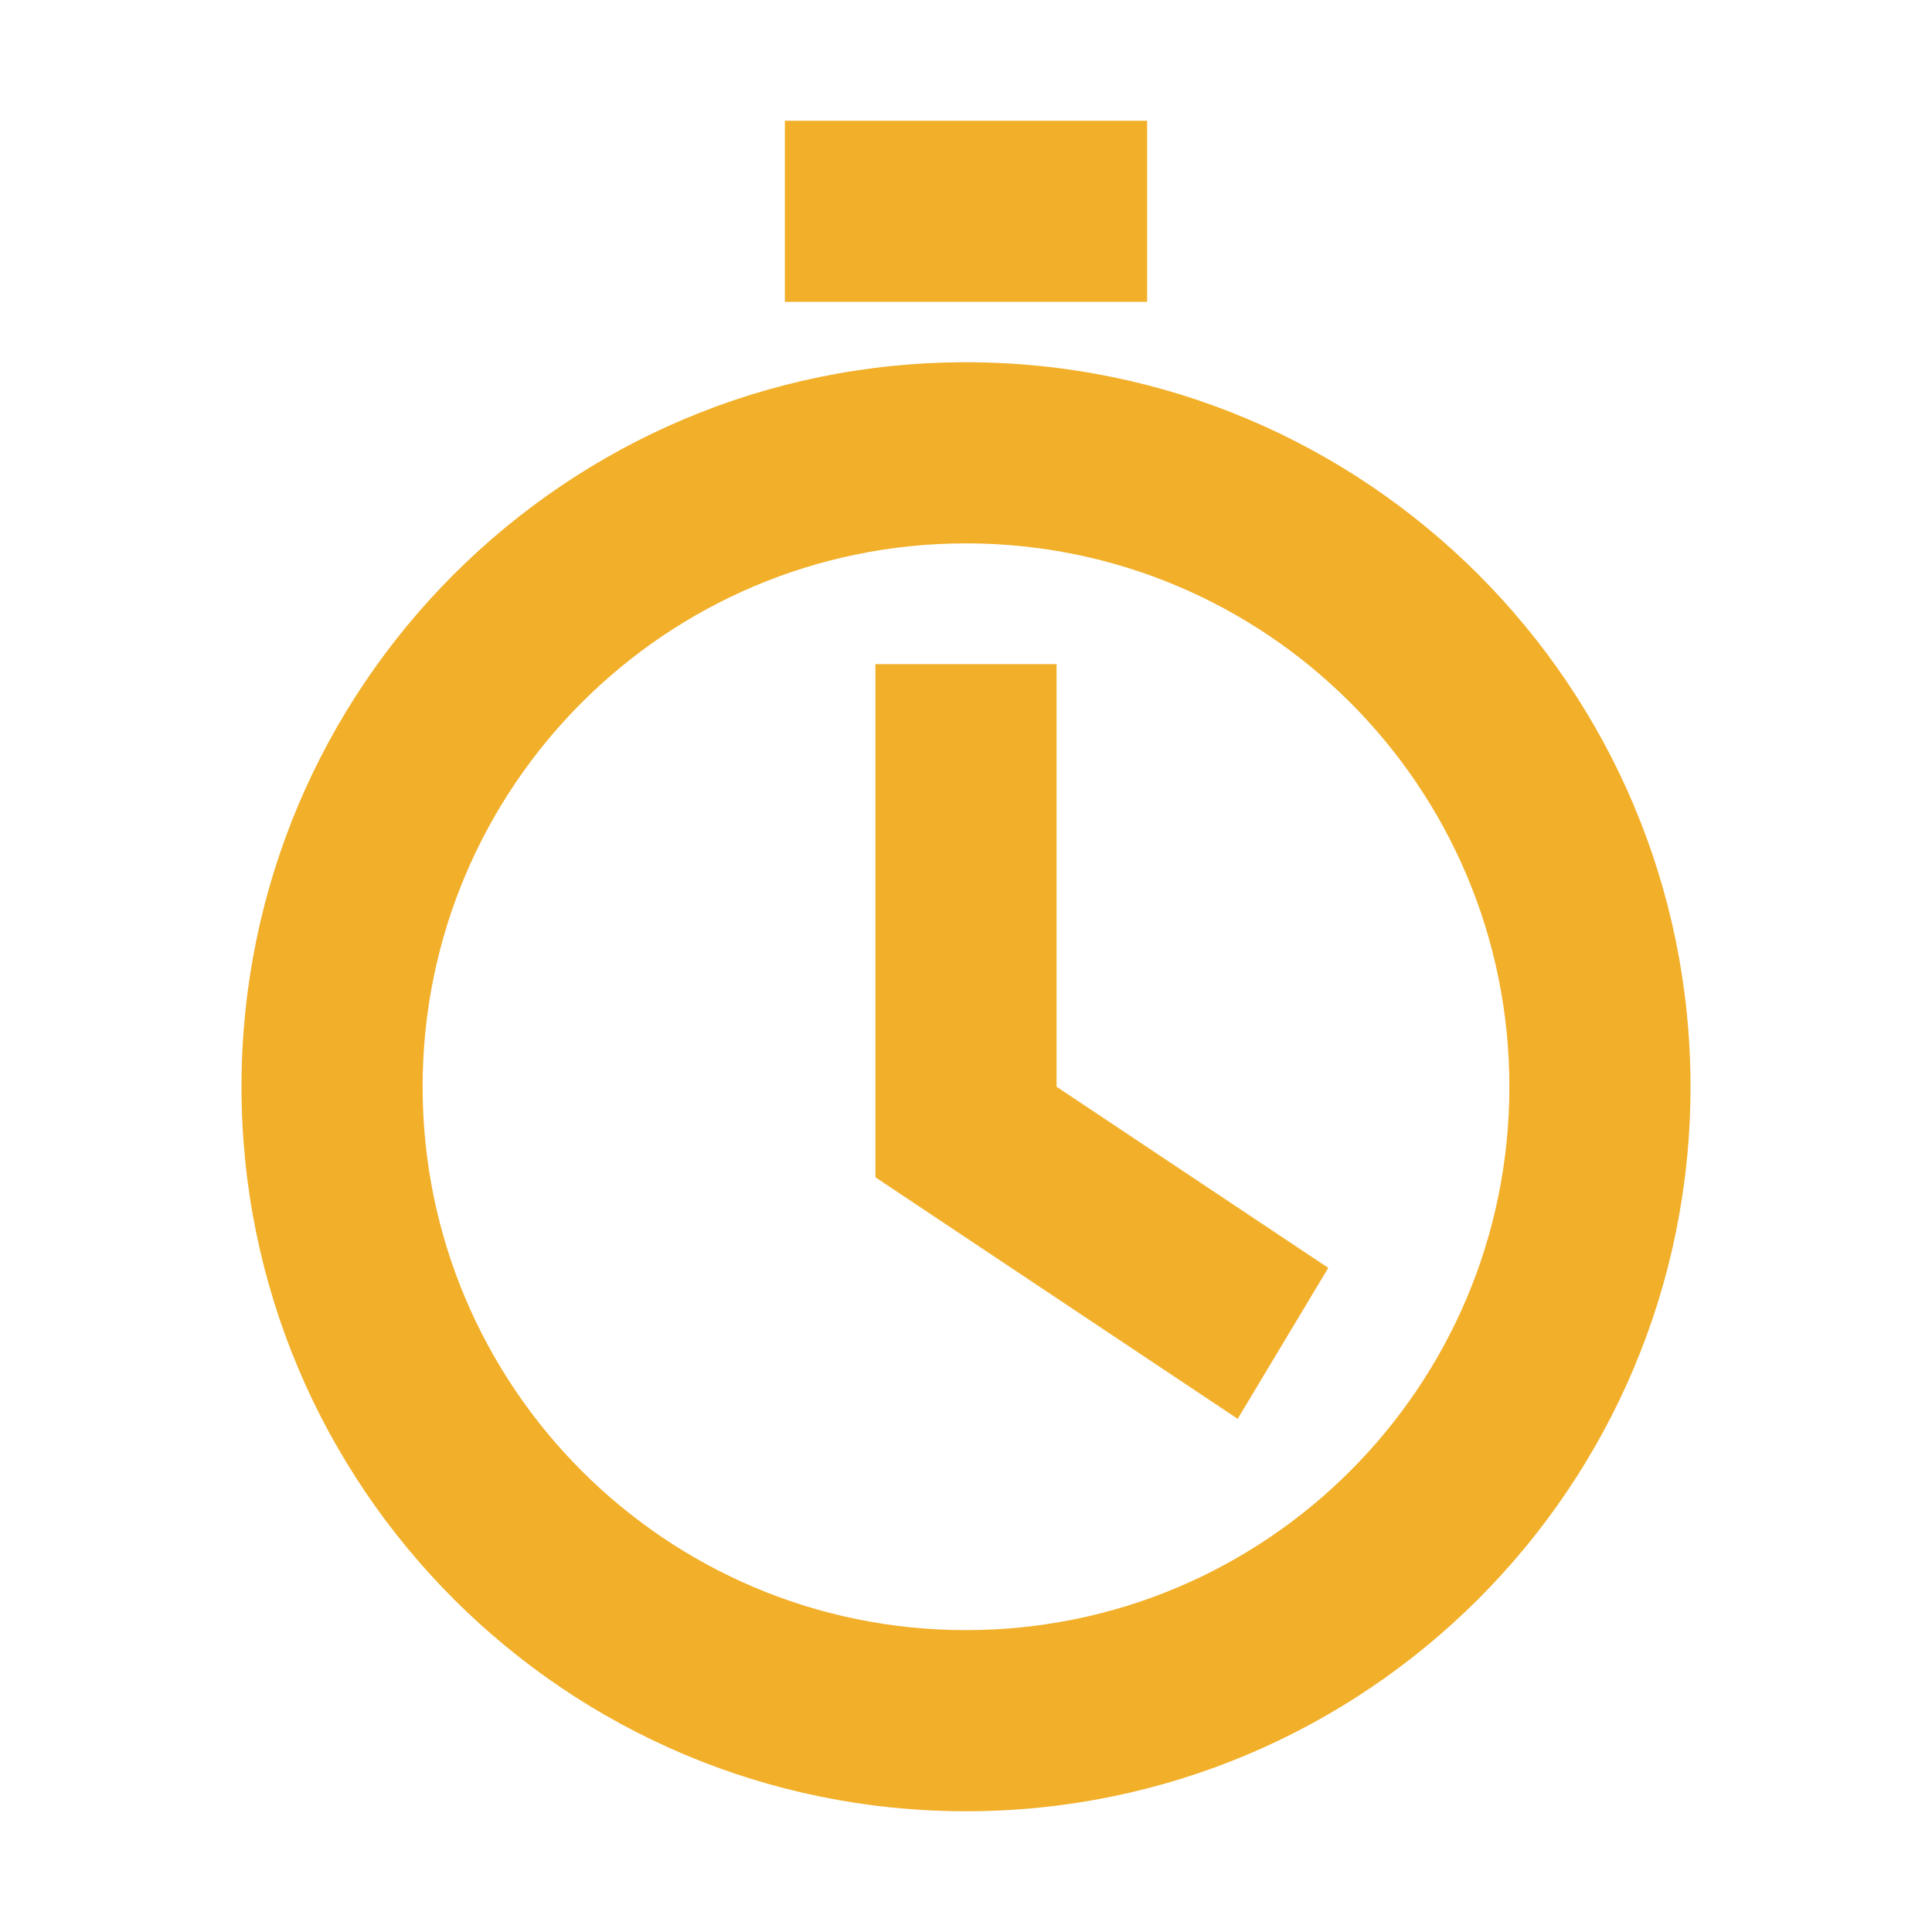
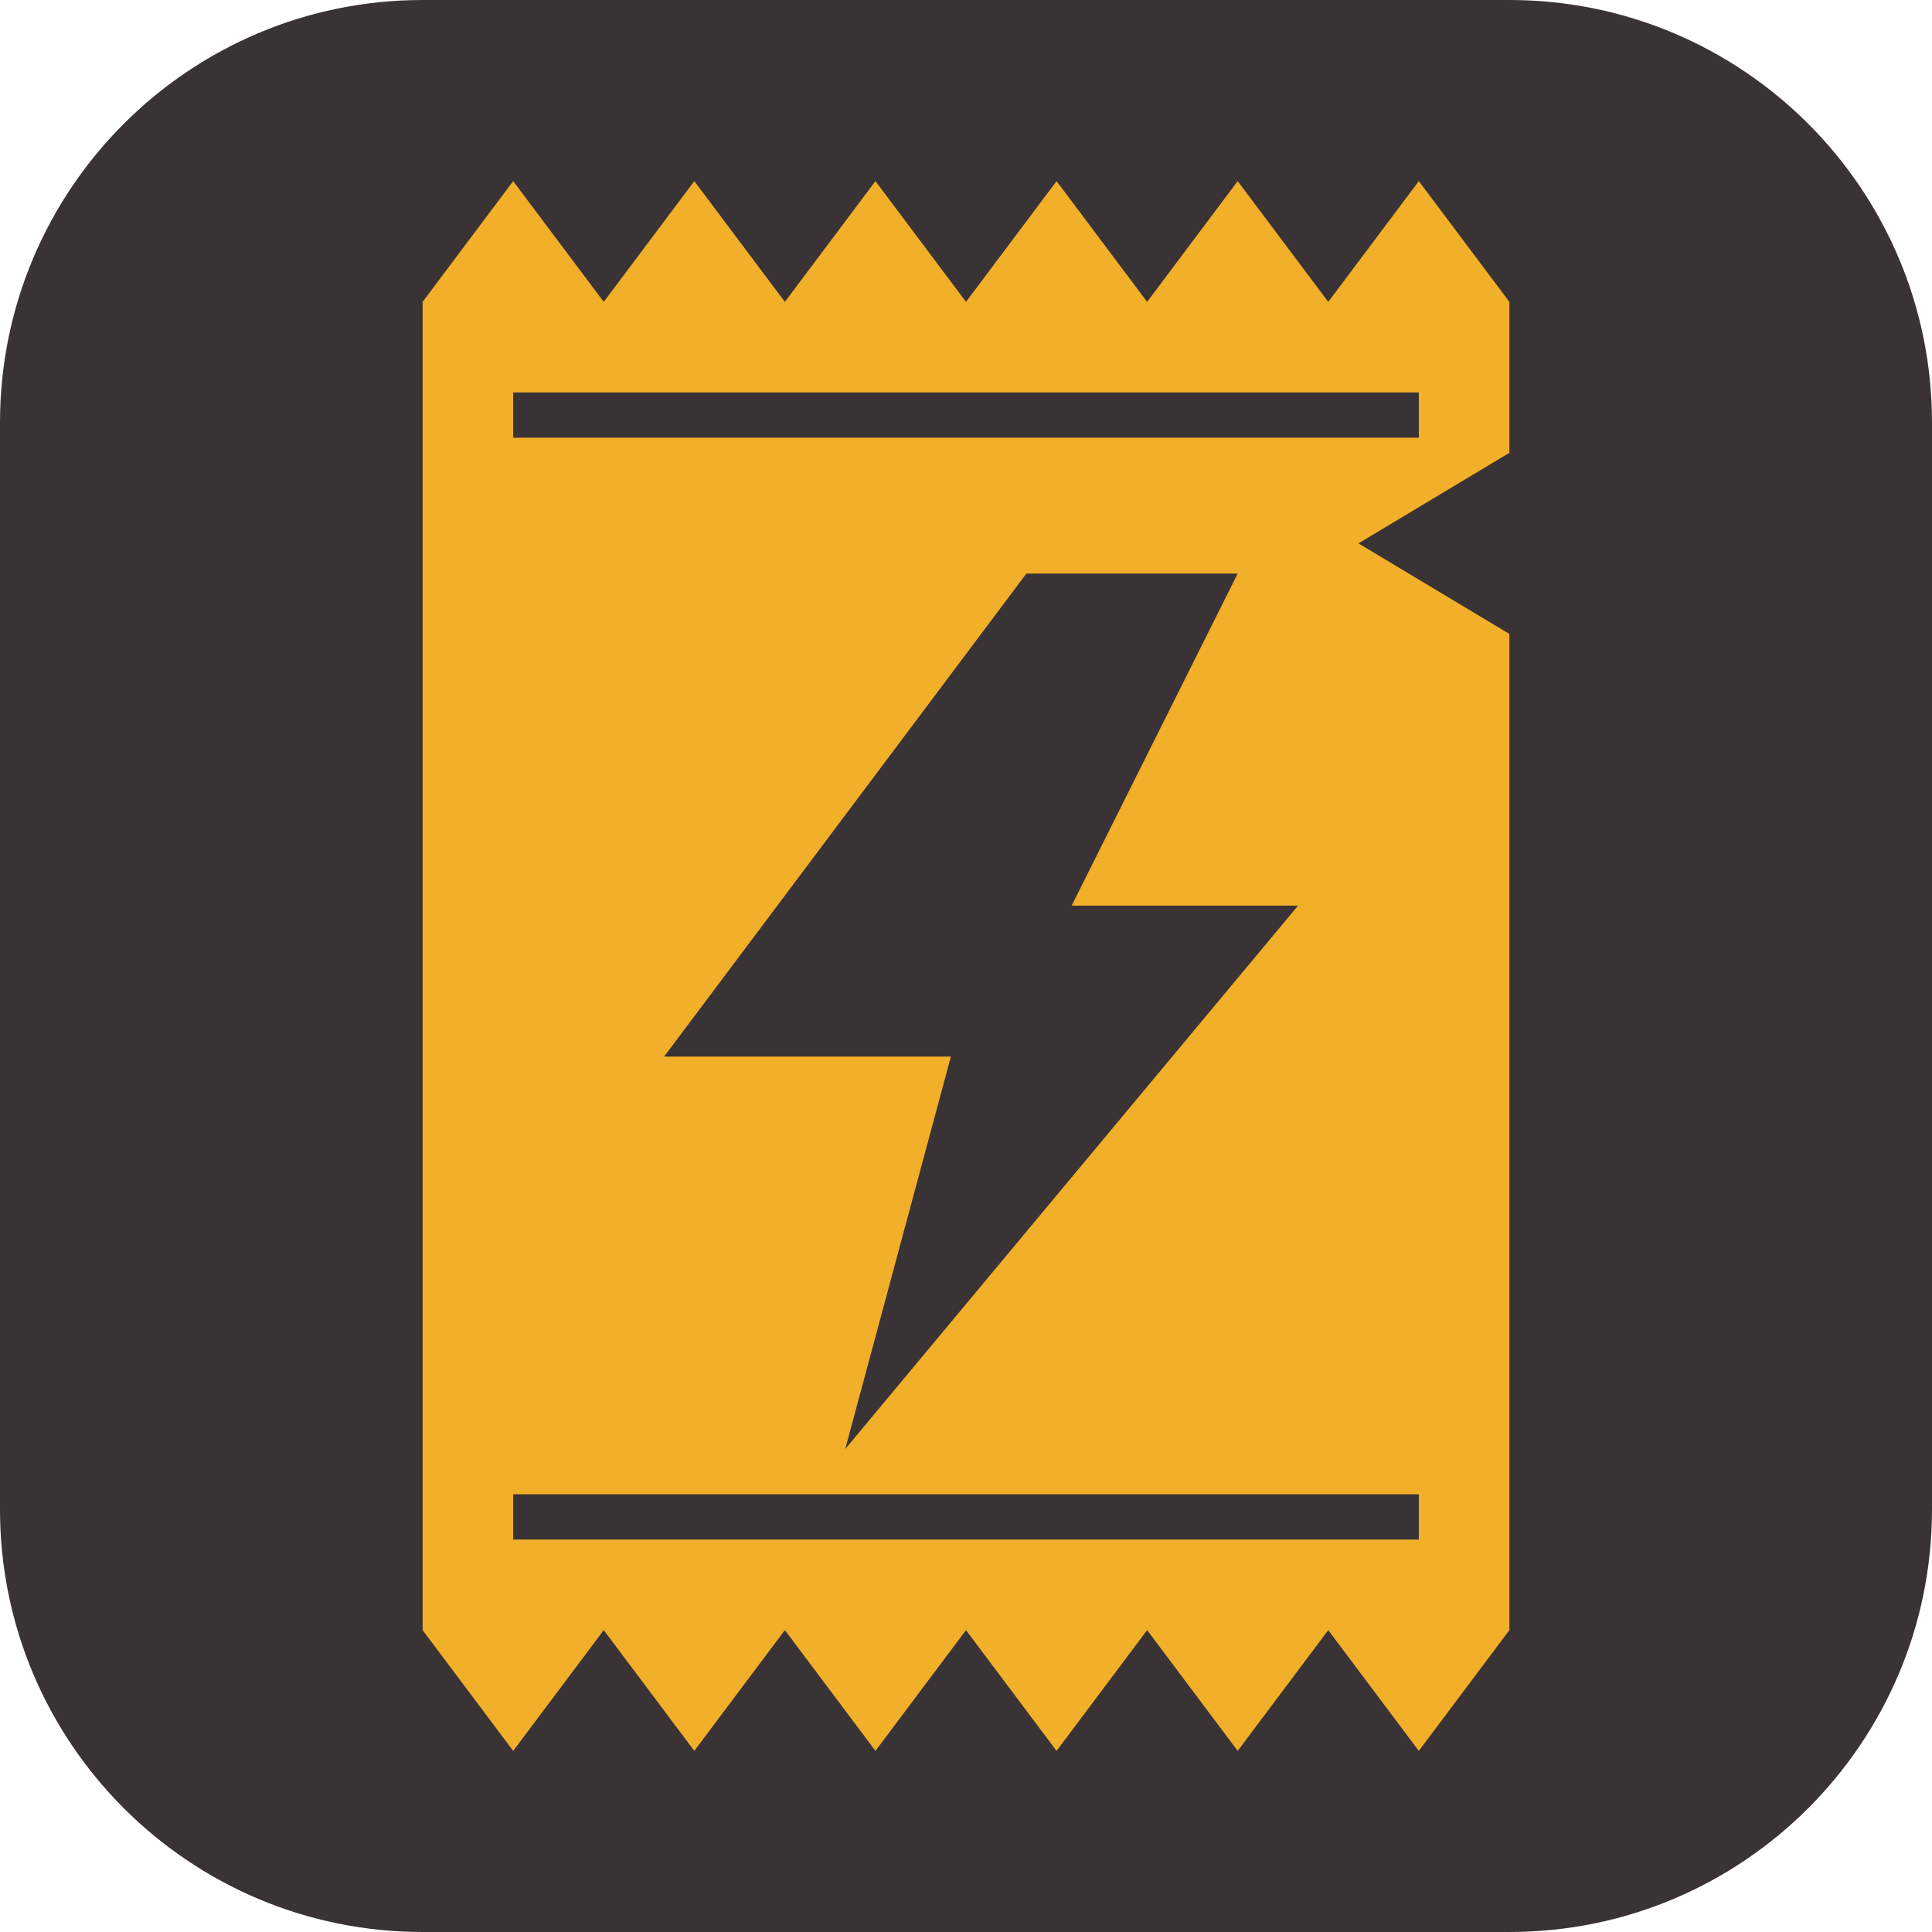
<svg xmlns="http://www.w3.org/2000/svg" viewBox="0 0 64 64">
-   <path fill="#f2af29" fill-rule="evenodd" d="M26 4h12v6h-12zM32 12a24 24 0 1 1 0 48a24 24 0 1 1 0-48zm0 6a18 18 0 1 0 0 36a18 18 0 1 0 0-36zM29 22h6v14l9 6-3 5-12-8z" />
+   <rect width="64" height="64" rx="14" fill="#3a3335" />
+   <path d="M14 10L17 6L20 10L23 6L26 10L29 6L32 10L35 6L38 10L41 6L44 10L47 6L50 10V54L47 58L44 54L41 58L38 54L35 58L32 54L29 58L26 54L23 58L20 54L17 58L14 54ZM50 15L45 18L50 21ZM17 13H47V14.5H17ZM17 49.5H47V51H17ZM34 19H41L35.5 30H43L28 48L31.5 35H22Z" fill="#f2af29" fill-rule="evenodd" />
</svg>
